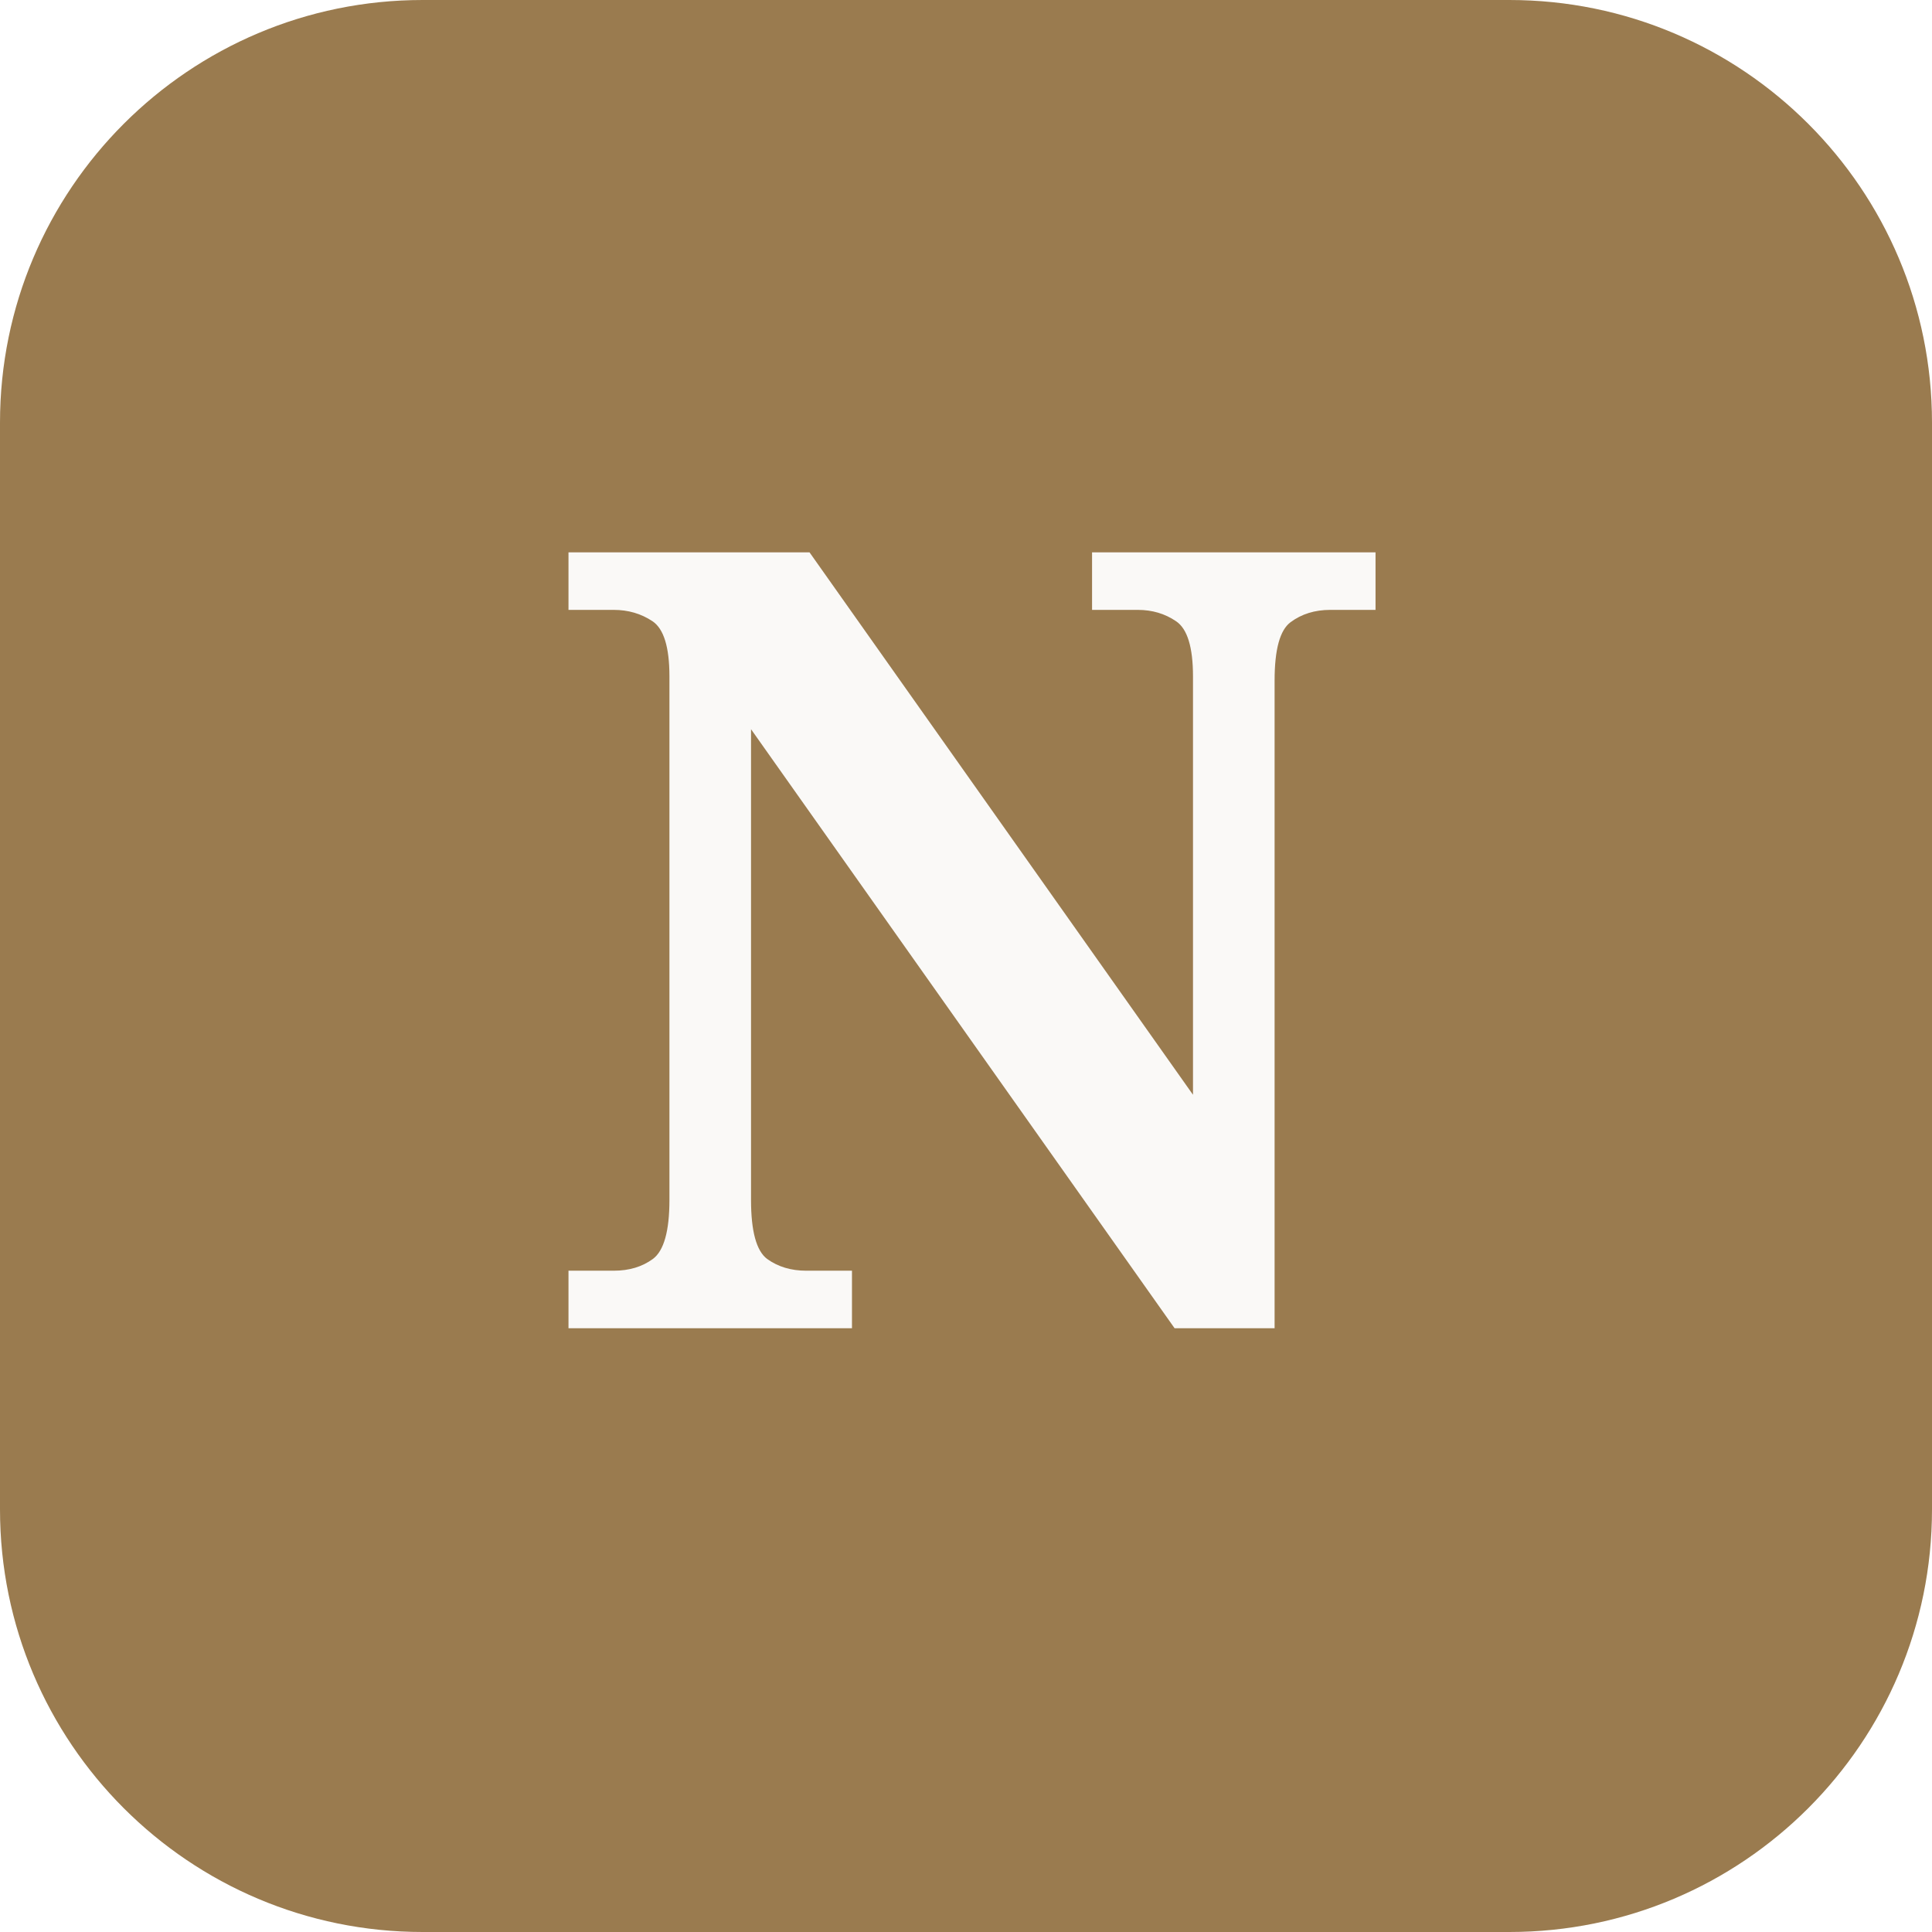
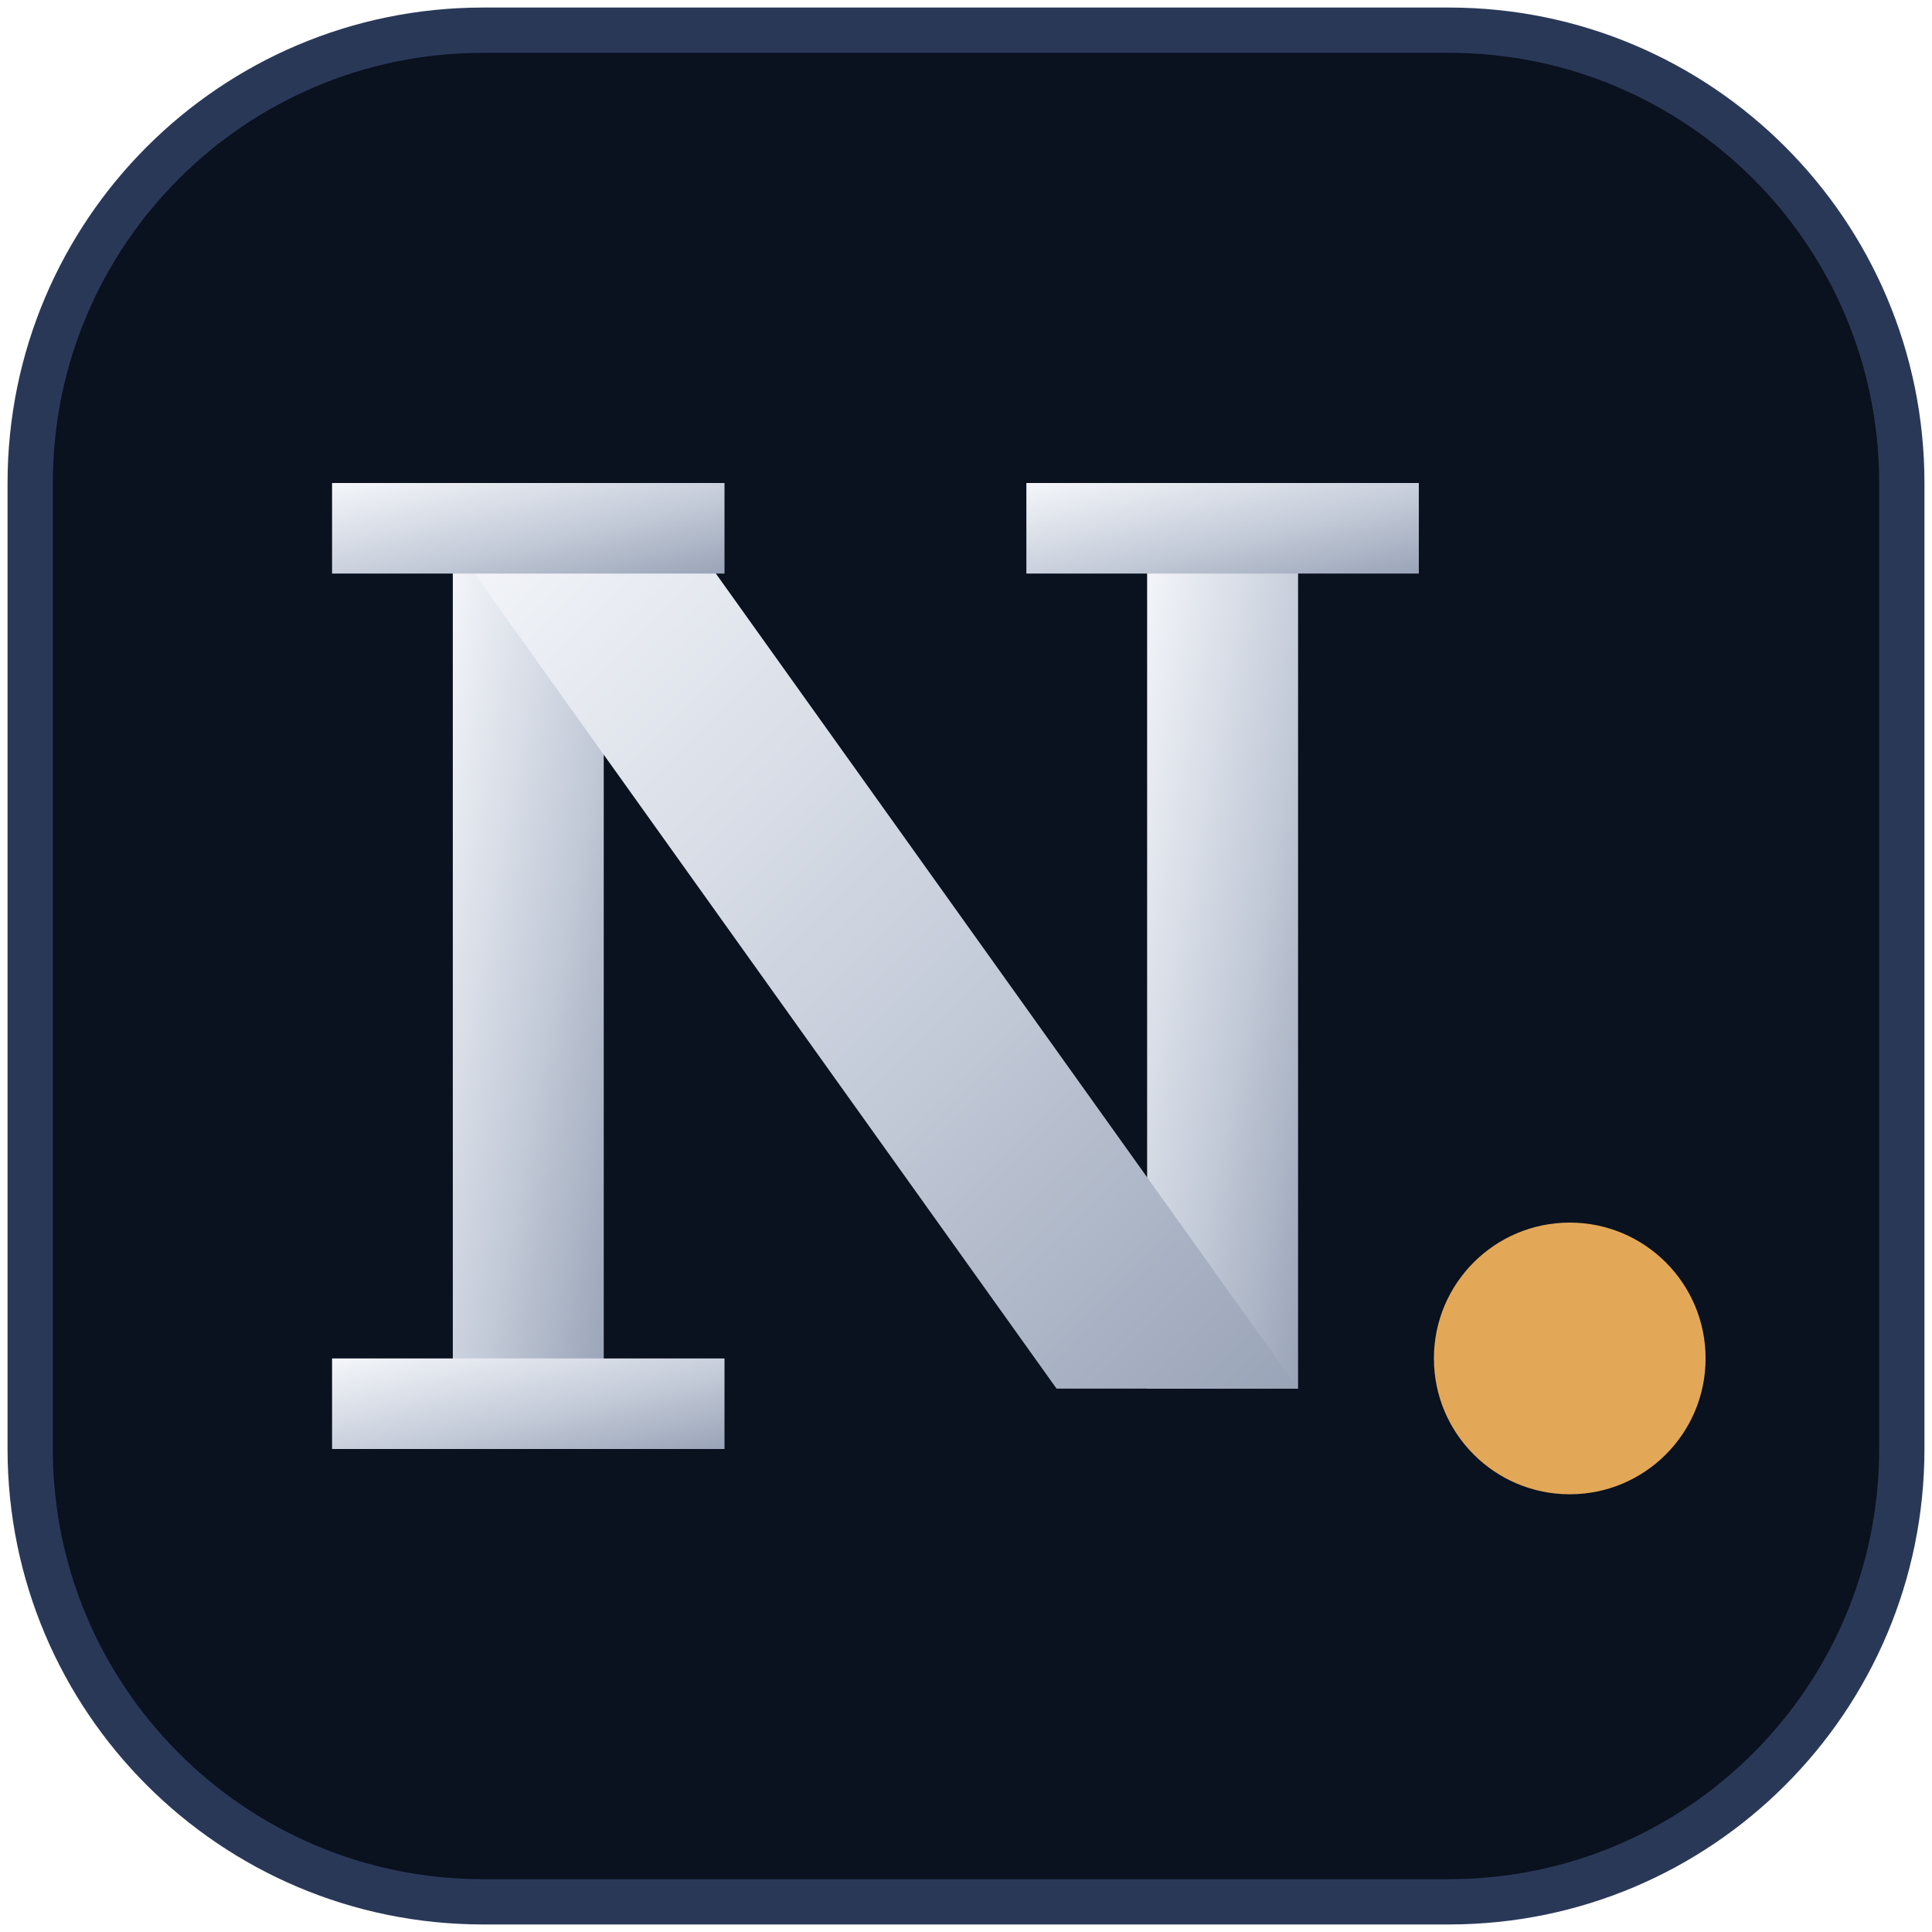
<svg xmlns="http://www.w3.org/2000/svg" viewBox="0 0 64 64">
-   <rect width="64" height="64" rx="14" fill="#9a7b4f" />
-   <text x="32" y="44" font-family="Georgia, serif" font-size="36" font-weight="600" fill="#faf9f7" text-anchor="middle">N</text>
+   <defs>
+     <linearGradient id="plat" x1="0" y1="0" x2="1" y2="1">
+       <stop offset="0" stop-color="#f4f6fa" />
+       <stop offset="0.55" stop-color="#c6cdda" />
+       <stop offset="1" stop-color="#9aa4b8" />
+     </linearGradient>
+   </defs>
+   <rect x="1" y="1" width="62" height="62" rx="15" fill="#0a111f" stroke="#2a3858" stroke-width="1.5" />
+   <g fill="url(#plat)">
+     <rect x="15" y="18" width="5" height="28" />
+     <rect x="38" y="18" width="5" height="28" />
+     <polygon points="15,18 23,18 43,46 35,46" />
+     <rect x="11" y="16" width="13" height="3" />
+     <rect x="34" y="16" width="13" height="3" />
+     <rect x="11" y="45" width="13" height="3" />
+   </g>
+   <circle cx="52" cy="45" r="4.5" fill="#e3a857" />
</svg>
